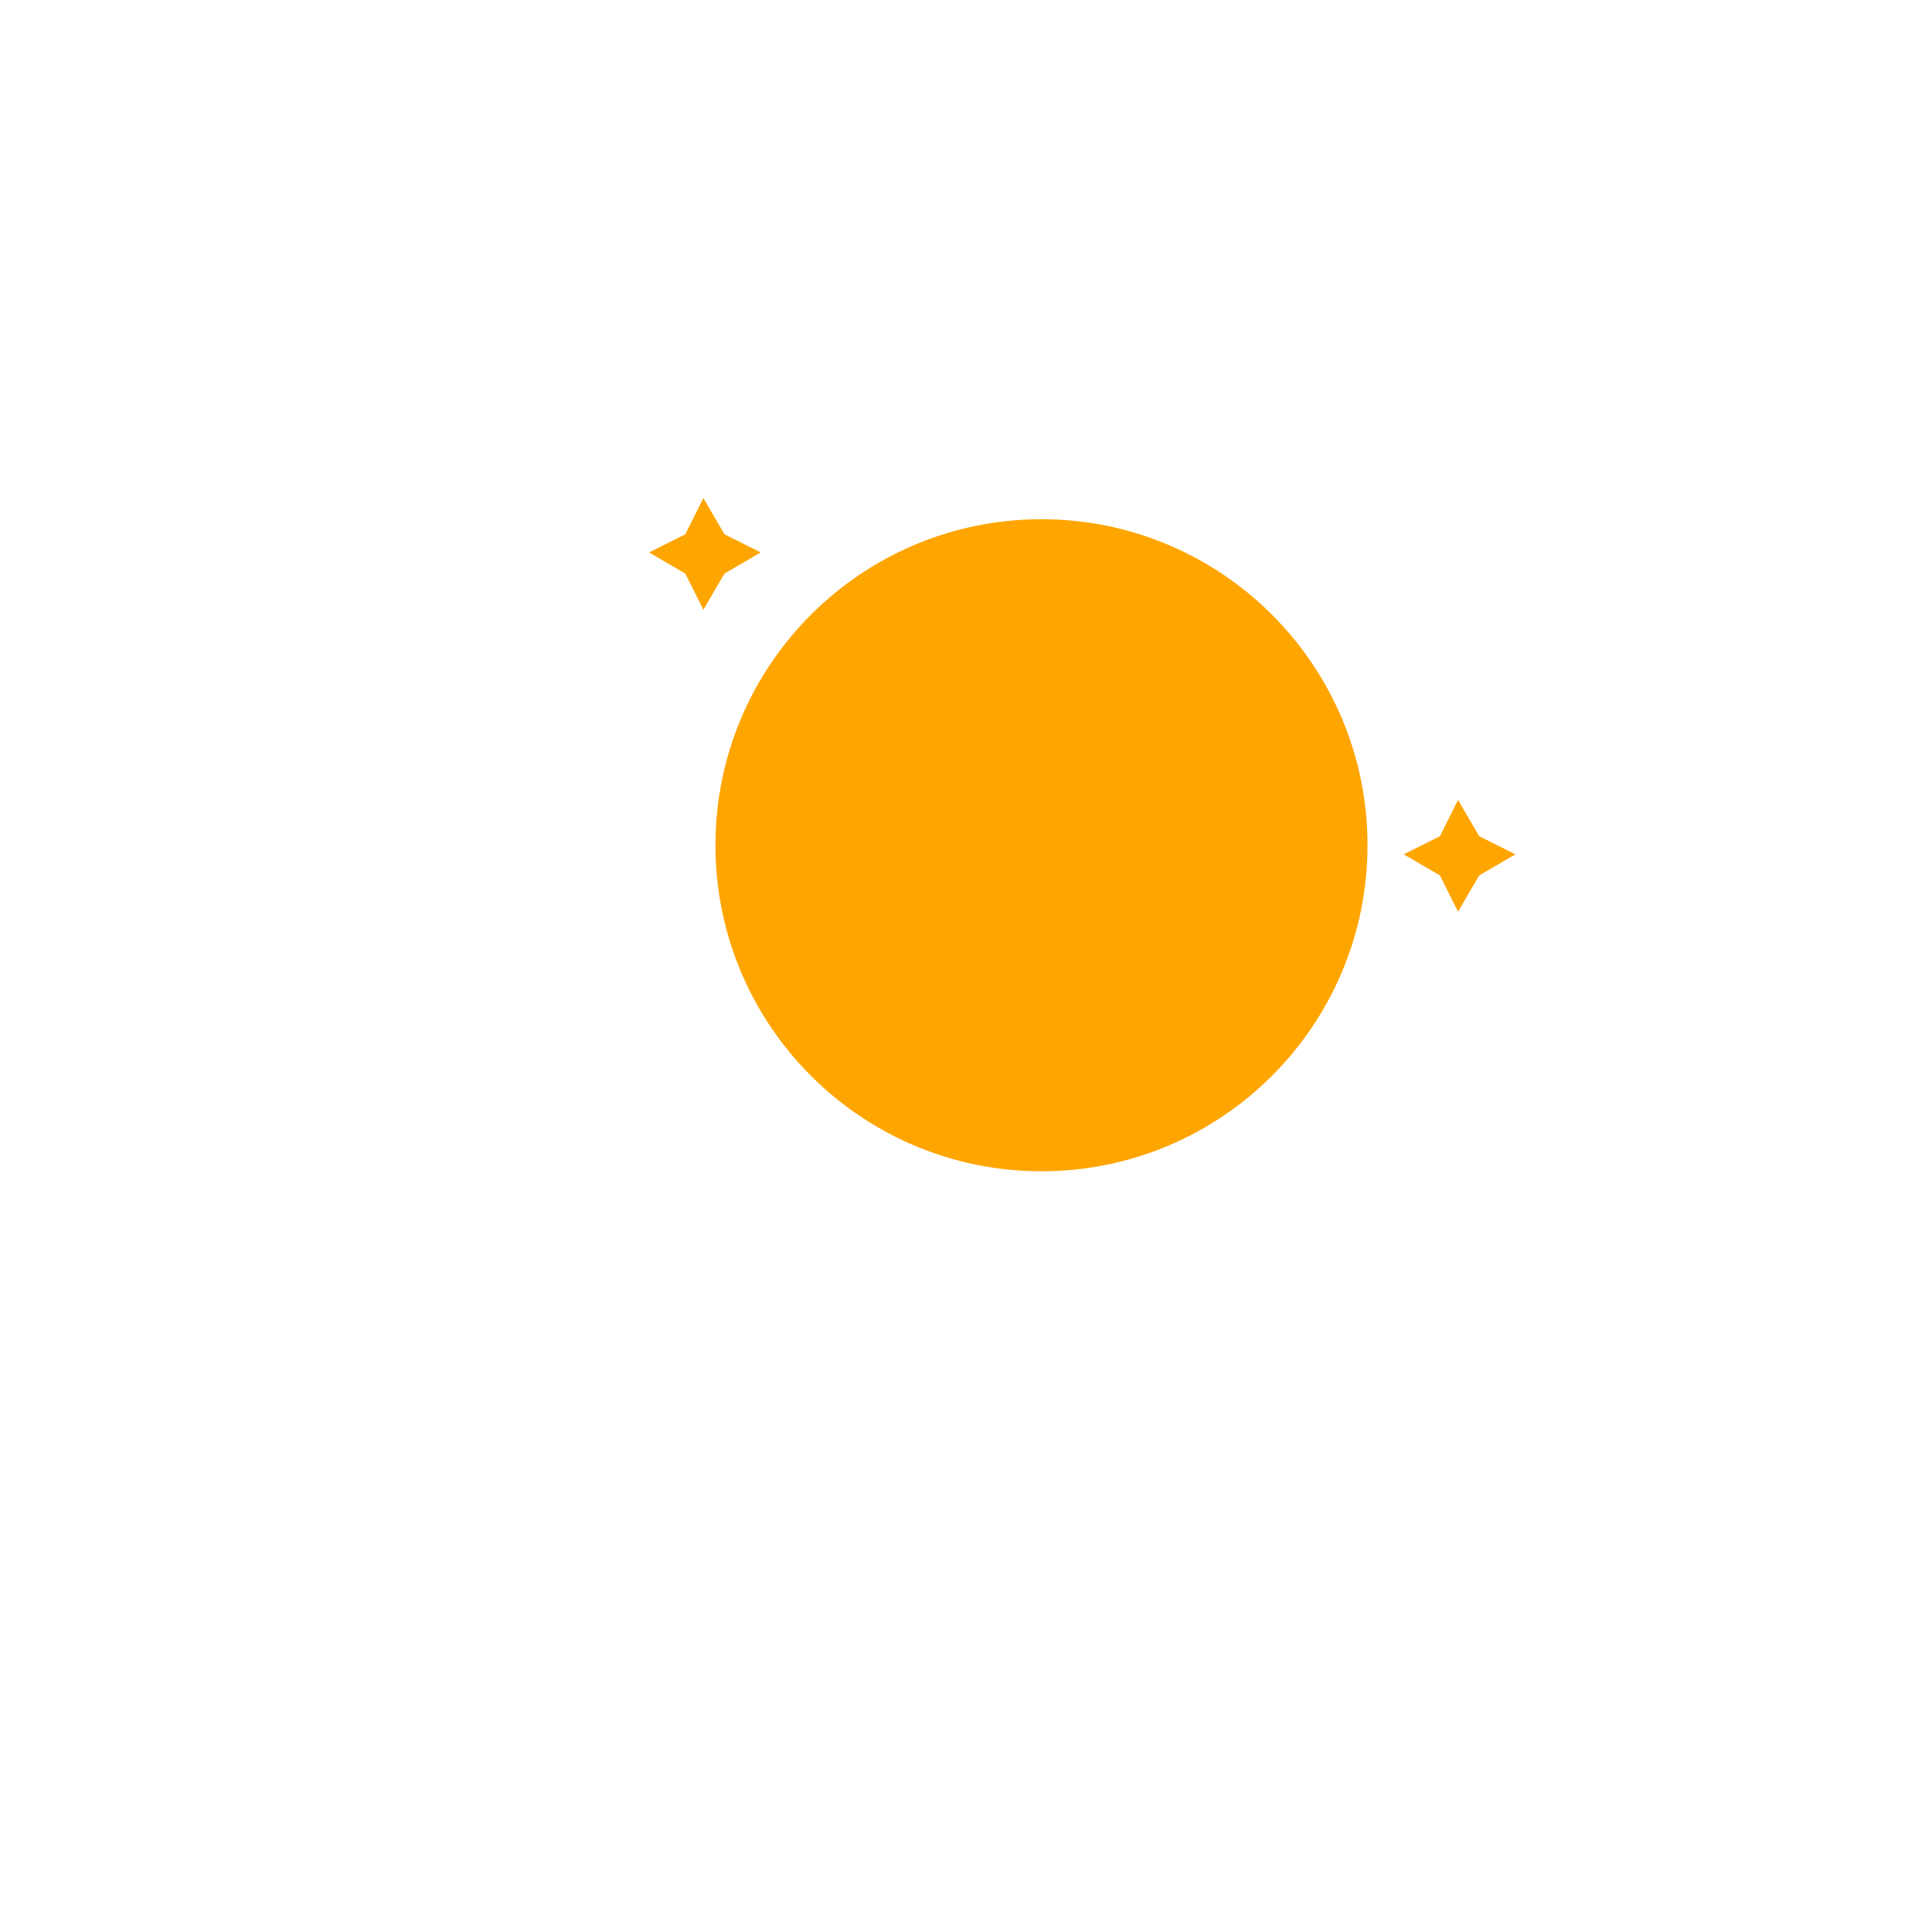
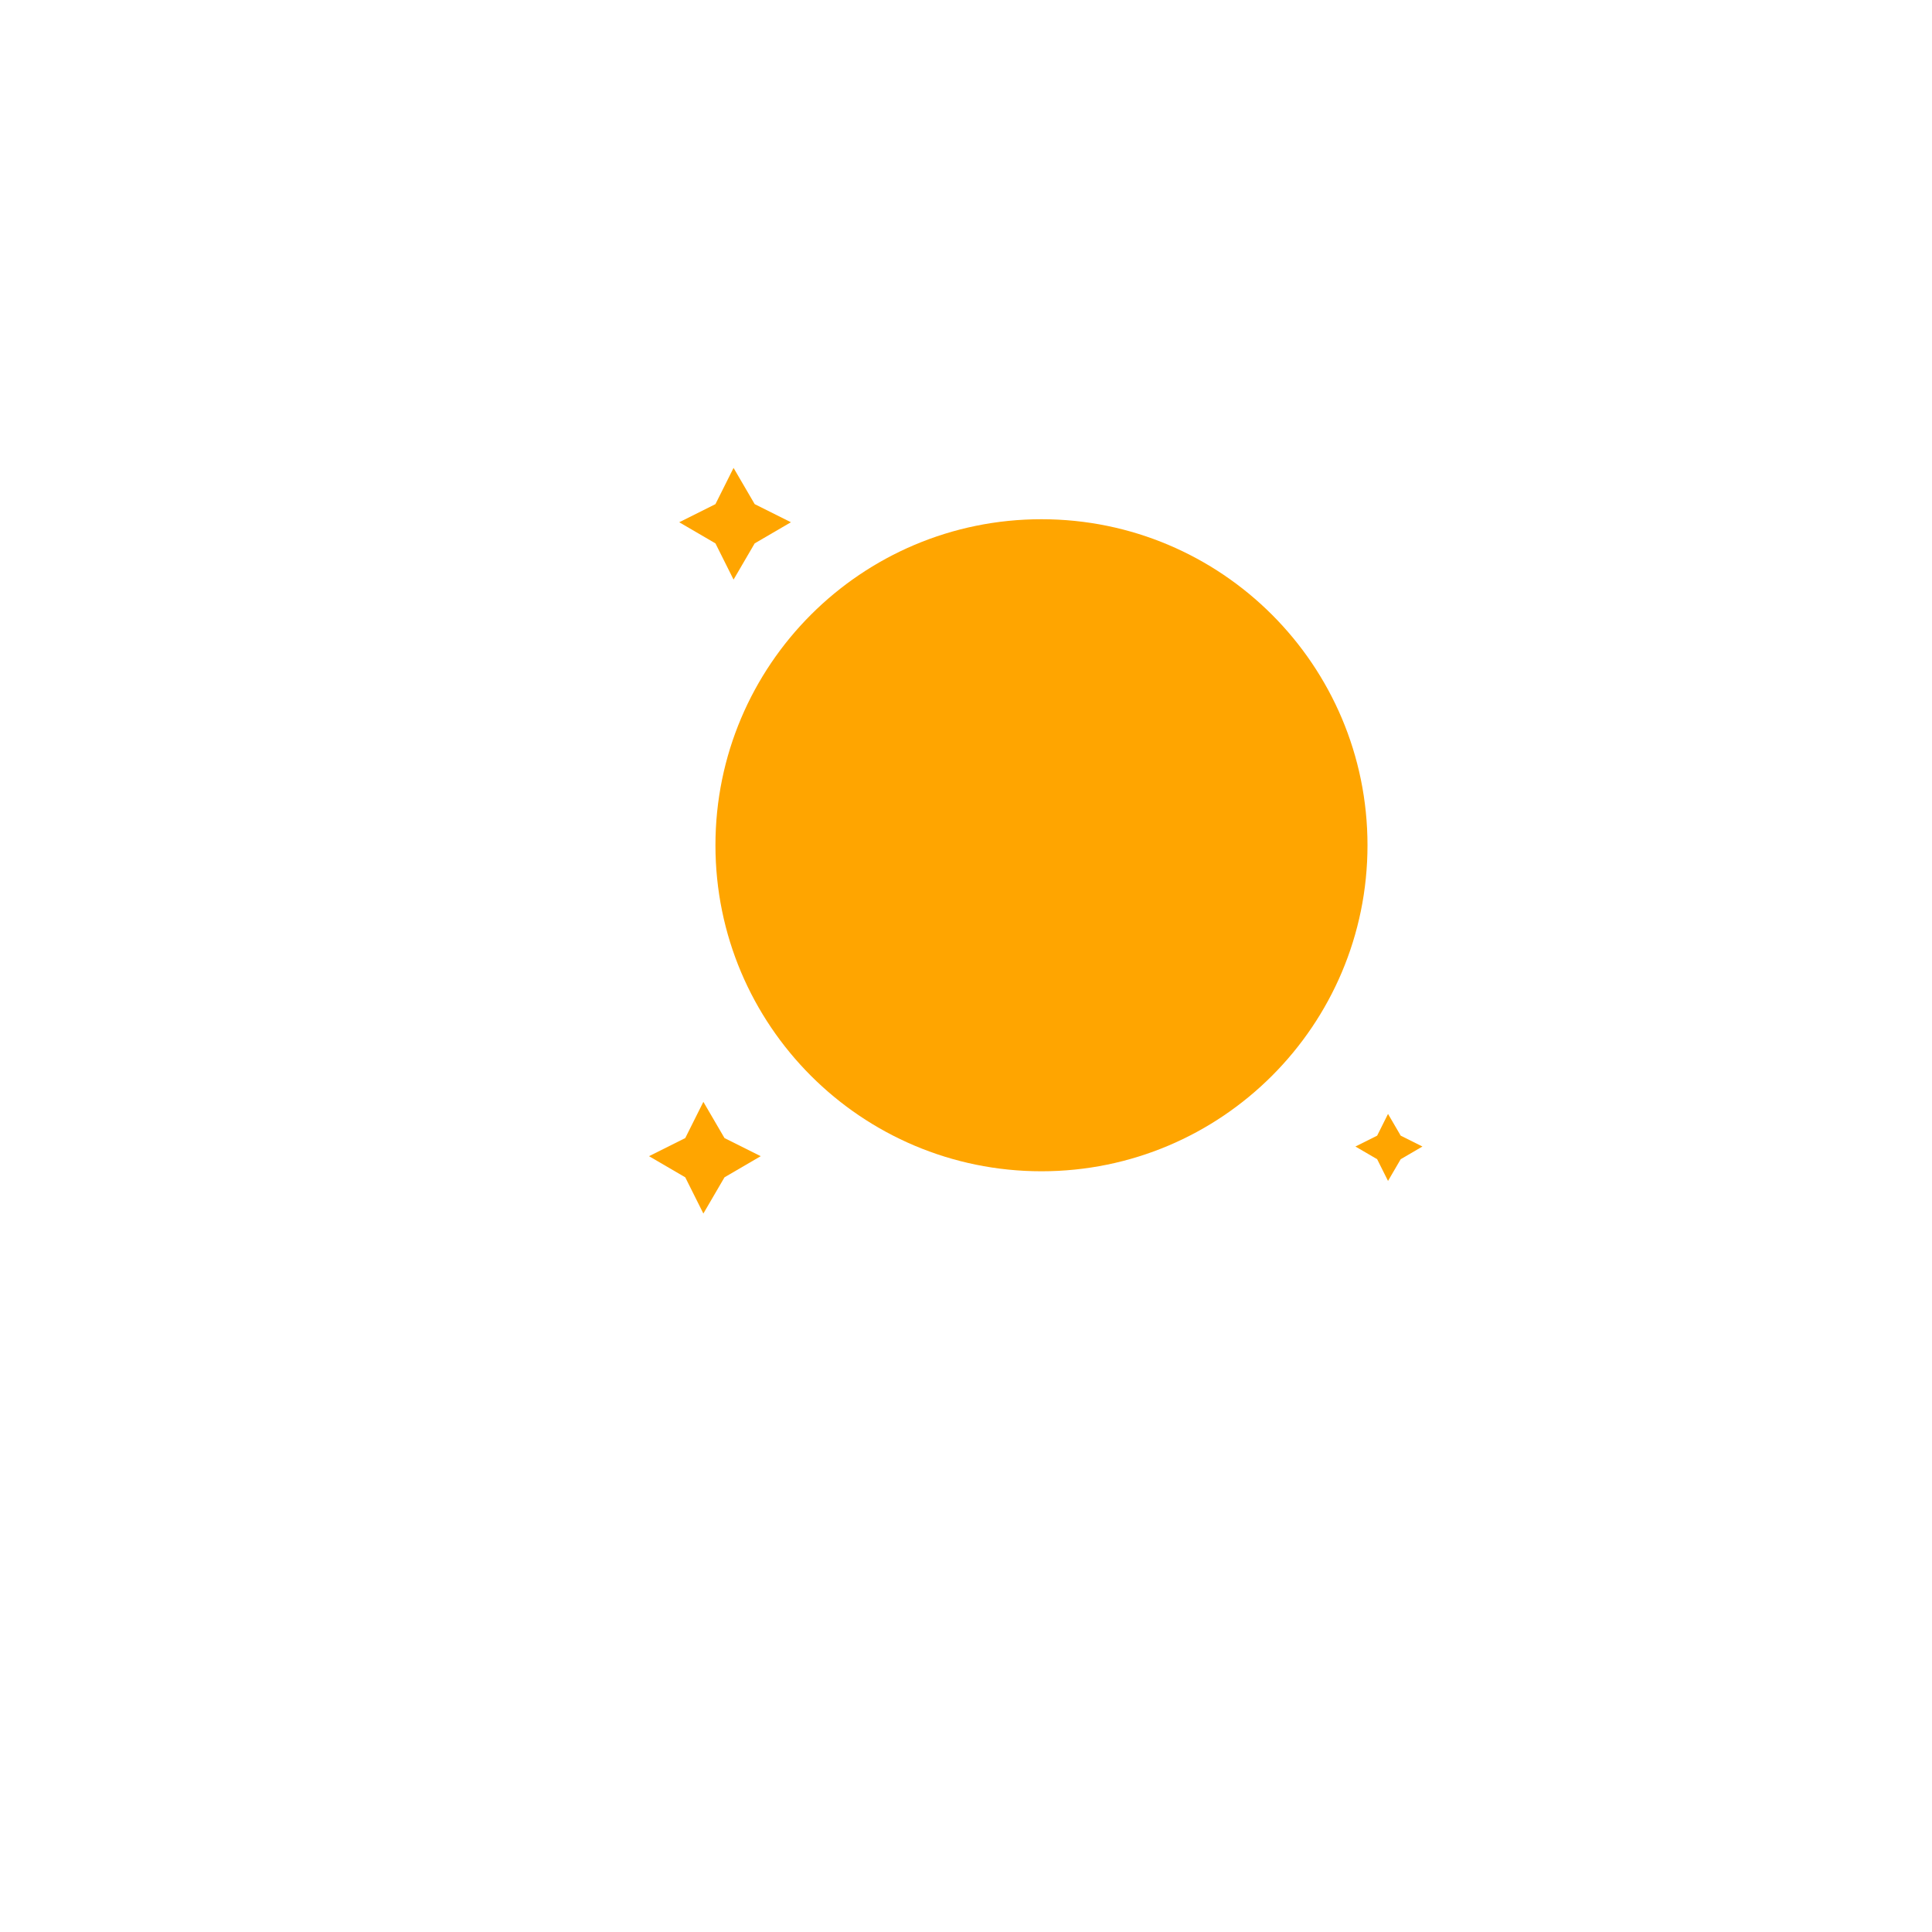
<svg xmlns="http://www.w3.org/2000/svg" version="1.1" width="64" height="64" viewbox="0 0 64 64">
  <defs>
    <style type="text/css">
/*
** MOON
*/
@keyframes am-weather-moon-star-1 {
  0% {
    opacity: 0;
  }

  100% {
    opacity: 1;
  }
}

.am-weather-moon-star-1 {
  -webkit-animation-name: am-weather-moon-star-1;
     -moz-animation-name: am-weather-moon-star-1;
      -ms-animation-name: am-weather-moon-star-1;
          animation-name: am-weather-moon-star-1;
  -webkit-animation-delay: 3s;
     -moz-animation-delay: 3s;
      -ms-animation-delay: 3s;
          animation-delay: 3s;
  -webkit-animation-duration: 5s;
     -moz-animation-duration: 5s;
      -ms-animation-duration: 5s;
          animation-duration: 5s;
  -webkit-animation-timing-function: linear;
     -moz-animation-timing-function: linear;
      -ms-animation-timing-function: linear;
          animation-timing-function: linear;
  -webkit-animation-iteration-count: infinite;
     -moz-animation-iteration-count: infinite;
      -ms-animation-iteration-count: infinite;
          animation-iteration-count: infinite;
}

@keyframes am-weather-moon-star-2 {
  0% {
    opacity: 0;
  }

  100% {
    opacity: 1;
  }
}

.am-weather-moon-star-2 {
  -webkit-animation-name: am-weather-moon-star-2;
     -moz-animation-name: am-weather-moon-star-2;
      -ms-animation-name: am-weather-moon-star-2;
          animation-name: am-weather-moon-star-2;
  -webkit-animation-delay: 5s;
     -moz-animation-delay: 5s;
      -ms-animation-delay: 5s;
          animation-delay: 5s;
  -webkit-animation-duration: 4s;
     -moz-animation-duration: 4s;
      -ms-animation-duration: 4s;
          animation-duration: 4s;
  -webkit-animation-timing-function: linear;
     -moz-animation-timing-function: linear;
      -ms-animation-timing-function: linear;
          animation-timing-function: linear;
  -webkit-animation-iteration-count: infinite;
     -moz-animation-iteration-count: infinite;
      -ms-animation-iteration-count: infinite;
          animation-iteration-count: infinite;
}
+ 
+ @keyframes am-weather-moon-star-3 {
+   0% {
+     opacity: 0;
+   }
+ 
+   100% {
+     opacity: 1;
+   }
+ }
+ 
+ .am-weather-moon-star-3 {
+   -webkit-animation-name: am-weather-moon-star-3;
+      -moz-animation-name: am-weather-moon-star-3;
+       -ms-animation-name: am-weather-moon-star-3;
+           animation-name: am-weather-moon-star-3;
+   -webkit-animation-delay: 7s;
+      -moz-animation-delay: 7s;
+       -ms-animation-delay: 7s;
+           animation-delay: 7s;
+   -webkit-animation-duration: 4.5s;
+      -moz-animation-duration: 4.5s;
+       -ms-animation-duration: 4.5s;
+           animation-duration: 4.5s;
+   -webkit-animation-timing-function: linear;
+      -moz-animation-timing-function: linear;
+       -ms-animation-timing-function: linear;
+           animation-timing-function: linear;
+   -webkit-animation-iteration-count: infinite;
+      -moz-animation-iteration-count: infinite;
+       -ms-animation-iteration-count: infinite;
+           animation-iteration-count: infinite;
+ }
+ 
        </style>
  </defs>
  <g id="moon-full">
    <g transform="translate(20,15)">
      <g class="am-weather-moon-star-1">
-         <polygon fill="orange" points="3.3,1.5 4,2.7 5.2,3.3 4,4 3.3,5.2 2.7,4 1.5,3.3 2.7,2.7" stroke="none" stroke-miterlimit="10" />
+         <polygon fill="orange" points="3.3,1.5 4,2.7 5.2,3.3 4,4 3.3,5.2 2.7,4 1.5,3.3 2.7,2.7" stroke="none" stroke-miterlimit="10" transform="scale(1), translate(1,-1)" />
      </g>
      <g class="am-weather-moon-star-2">
-         <polygon fill="orange" points="3.3,1.5 4,2.7 5.2,3.3 4,4 3.3,5.2 2.7,4 1.5,3.3 2.7,2.7" stroke="none" stroke-miterlimit="10" transform="translate(25,10)" />
+         <polygon fill="orange" points="3.3,1.5 4,2.7 5.2,3.3 4,4 3.3,5.2 2.7,4 1.5,3.3 2.7,2.7" stroke="none" stroke-miterlimit="10" transform="scale(1),translate(0,20)" />
+       </g>
+       <g class="am-weather-moon-star-3">
+         <polygon fill="orange" points="3.3,1.5 4,2.7 5.2,3.3 4,4 3.3,5.2 2.7,4 1.5,3.3 2.7,2.7" stroke="none" stroke-miterlimit="10" transform="scale(0.6),translate(40,35)" />
      </g>
      <g class="am-weather-moon">
        <circle cx="0" cy="0" fill="orange" r="9.8" stroke="orange" stroke-width="2" transform="translate(14.5,13)" />
      </g>
    </g>
  </g>
</svg>
